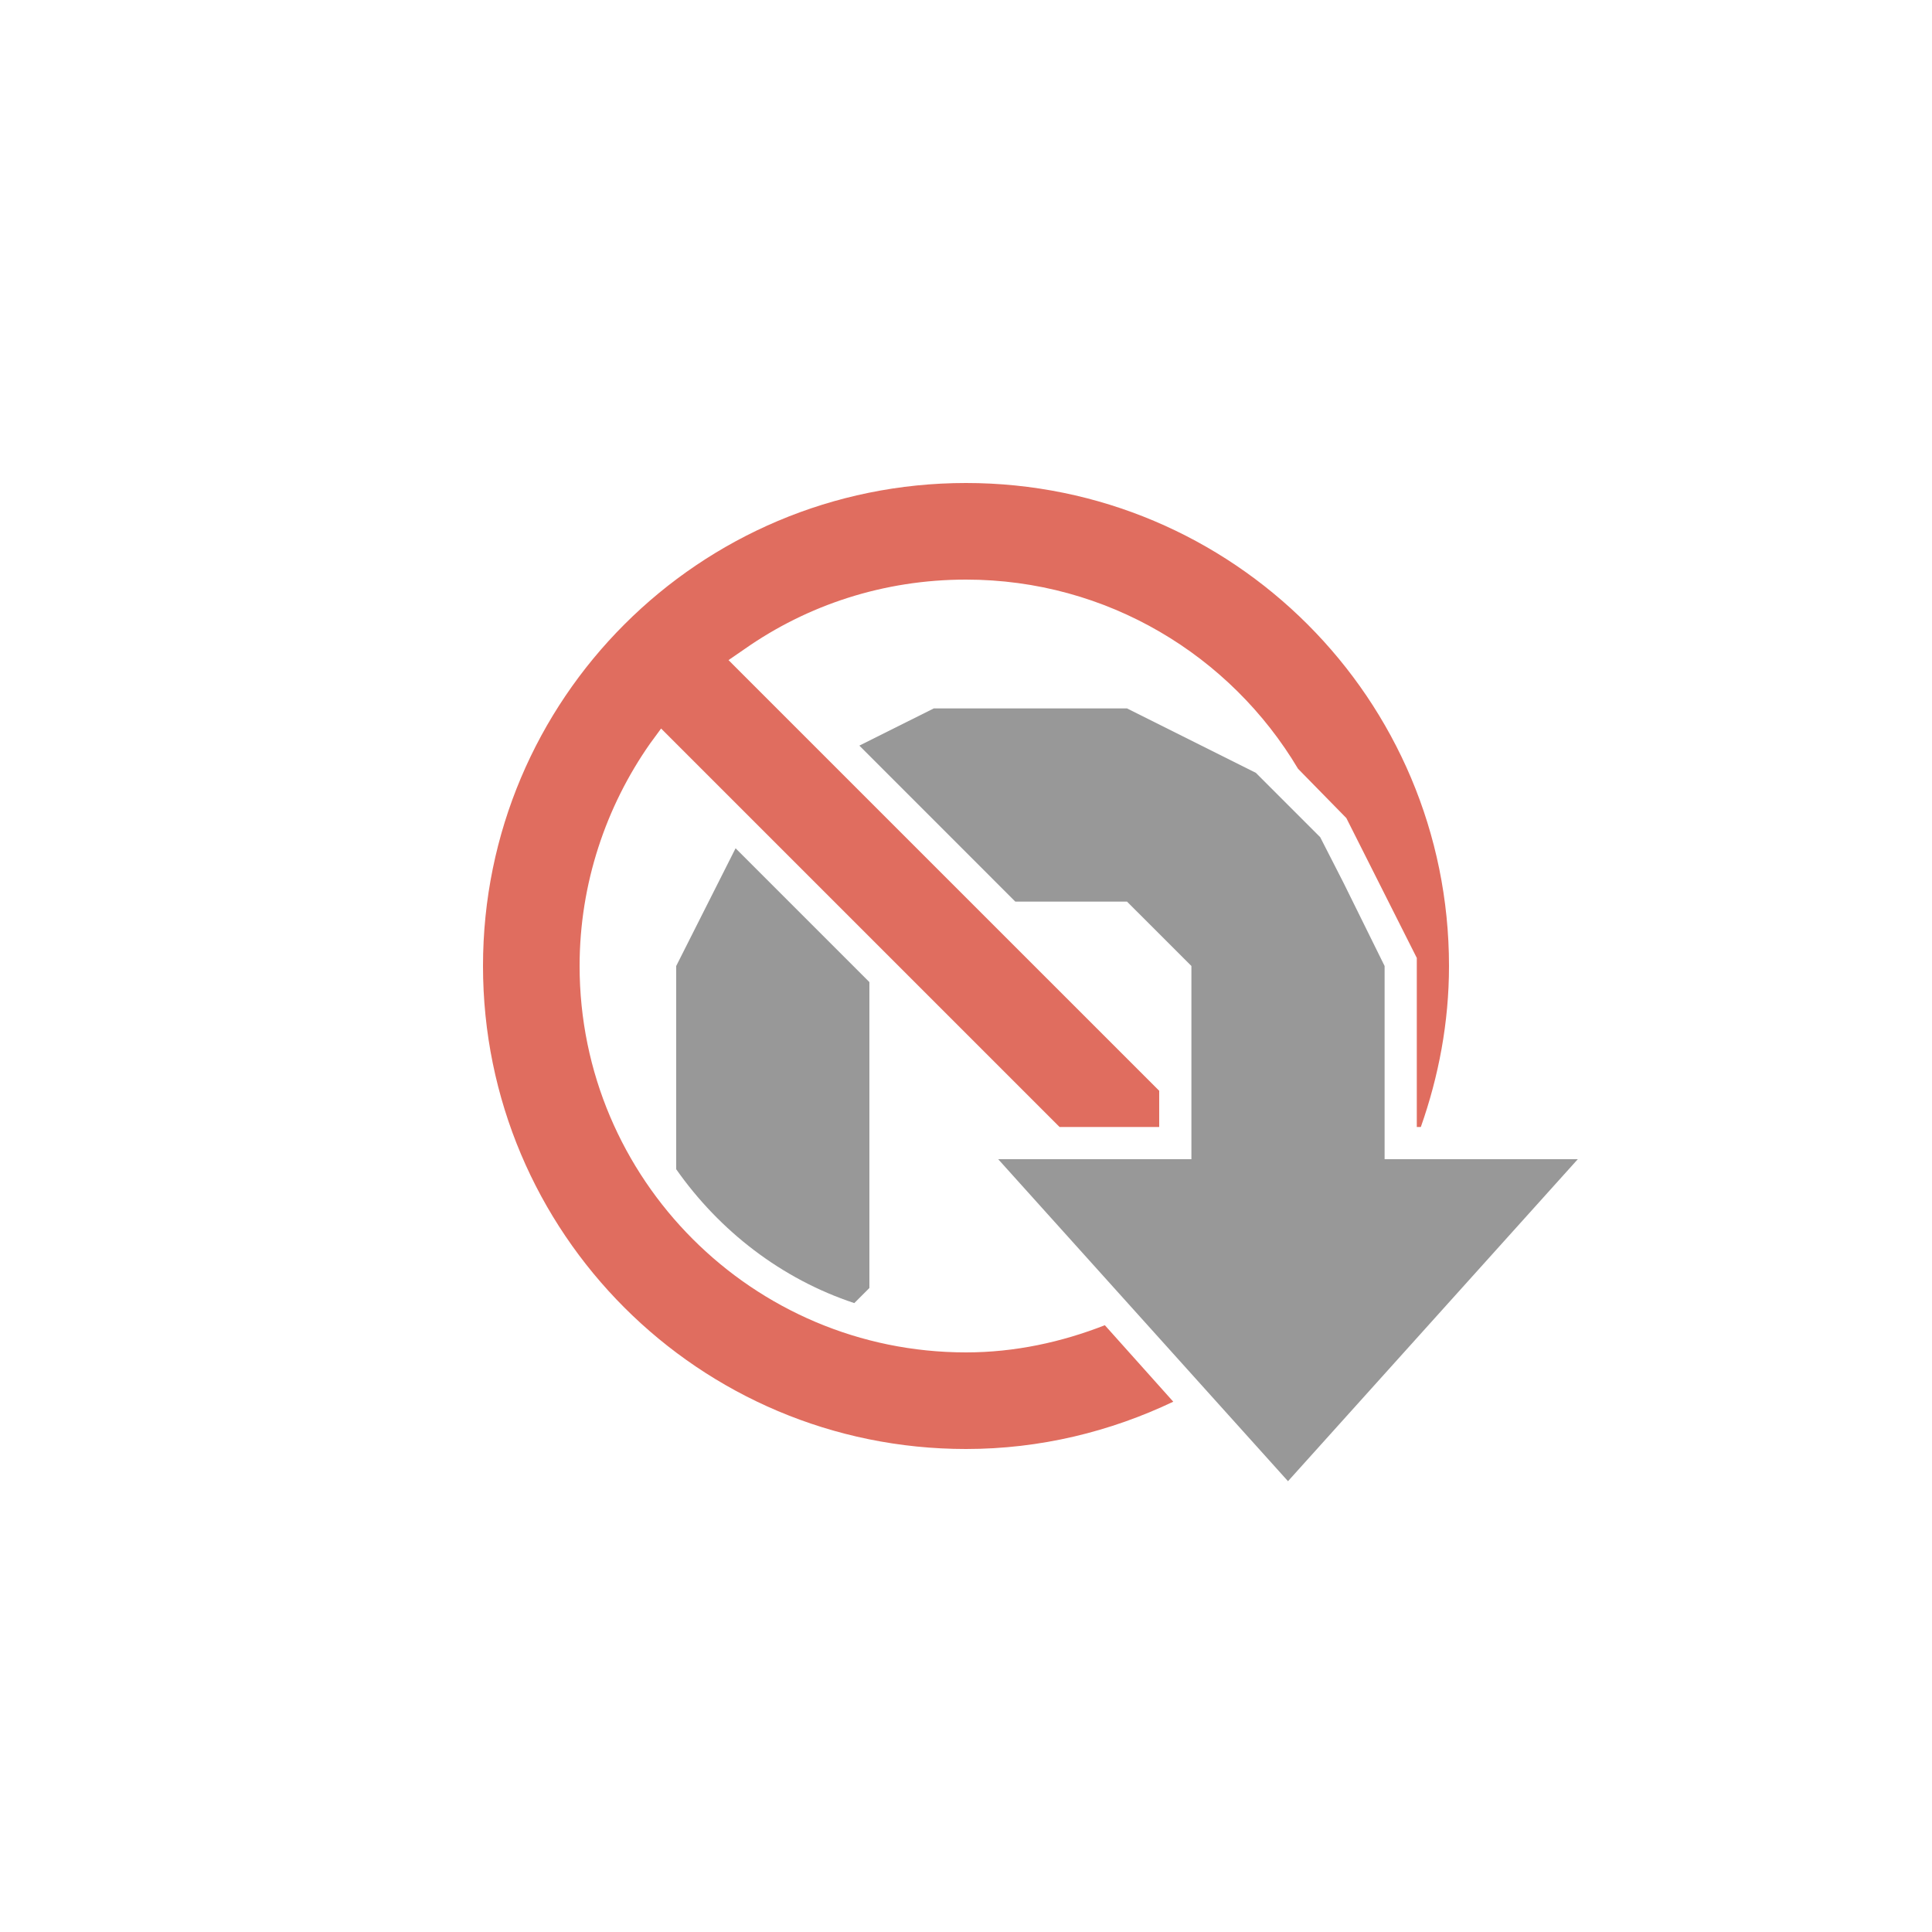
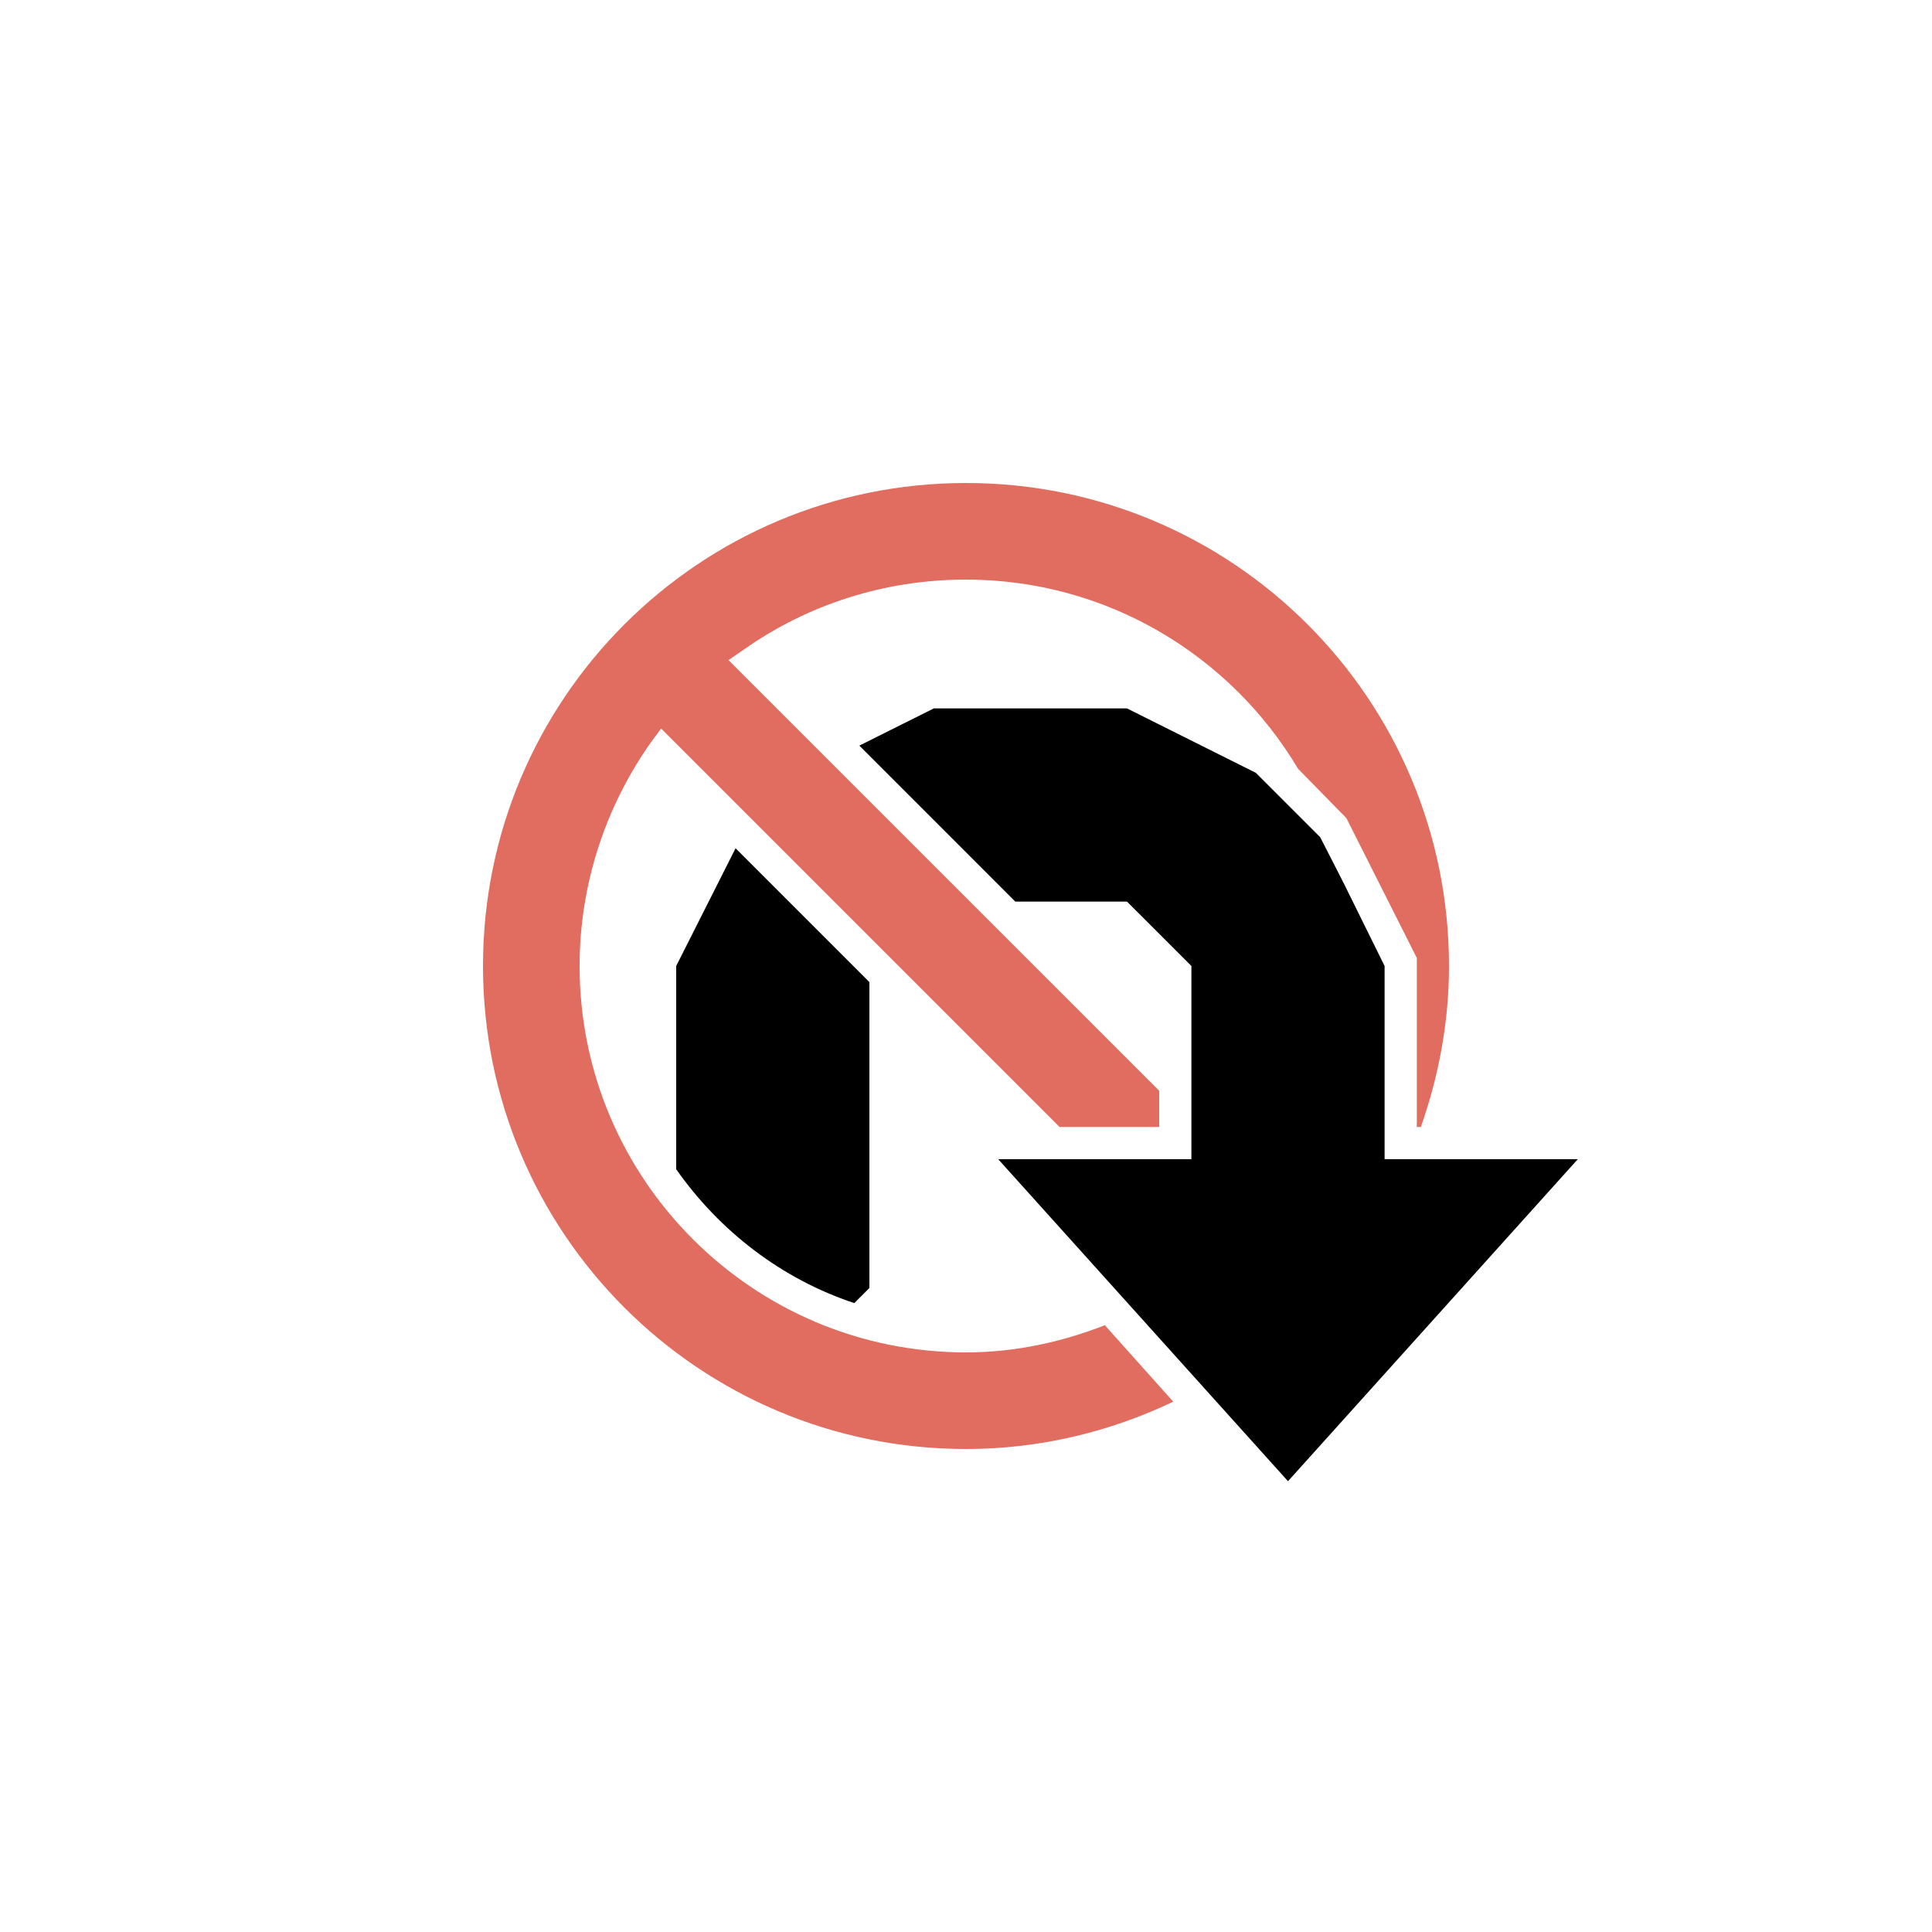
<svg xmlns="http://www.w3.org/2000/svg" version="1.1" x="0" y="0" width="15" height="15" viewBox="0 0 15 15">
  <g transform="translate(0 0) scale(0.25)">
-     <path d="M29,22 L26.688,23.156 L31.531,28 L35,28 L37,30 L37,36 L31,36 L40,46 L49,36 L43,36 L43,30 L41.719,27.406 L41,26 L39,24 L35,22 z M22.844,26.344 L21,30 L21,36.312 C22.343,38.225 24.267,39.72 26.531,40.469 L27,40 L27,30.5 z" fill="#989898" />
+     <path d="M29,22 L26.688,23.156 L31.531,28 L35,28 L37,30 L37,36 L31,36 L40,46 L49,36 L43,36 L43,30 L41.719,27.406 L41,26 L39,24 L35,22 z M22.844,26.344 L21,30 L21,36.312 C22.343,38.225 24.267,39.72 26.531,40.469 L27,40 L27,30.5 z" fill="#000000" />
    <path d="M30,15 C21.71,15 15,21.71 15,30 C15,38.29 21.71,45 30,45 C32.307,45 34.486,44.46 36.437,43.531 L34.312,41.156 C32.975,41.679 31.522,42 30,42 C23.378,42 18,36.621 18,30 C18,27.439 18.822,25.041 20.187,23.094 L20.531,22.625 L20.937,23.031 L32.906,35 L36,35 L36,33.875 L23.062,20.938 L22.625,20.5 L23.125,20.156 C25.072,18.791 27.439,18 30,18 C34.385,18 38.219,20.359 40.312,23.875 L41.812,25.406 L44,29.75 L44,35 L44.125,35 C44.677,33.436 45,31.754 45,30 C45,21.71 38.29,15 30,15 z" fill="#E06D5F" />
  </g>
</svg>
